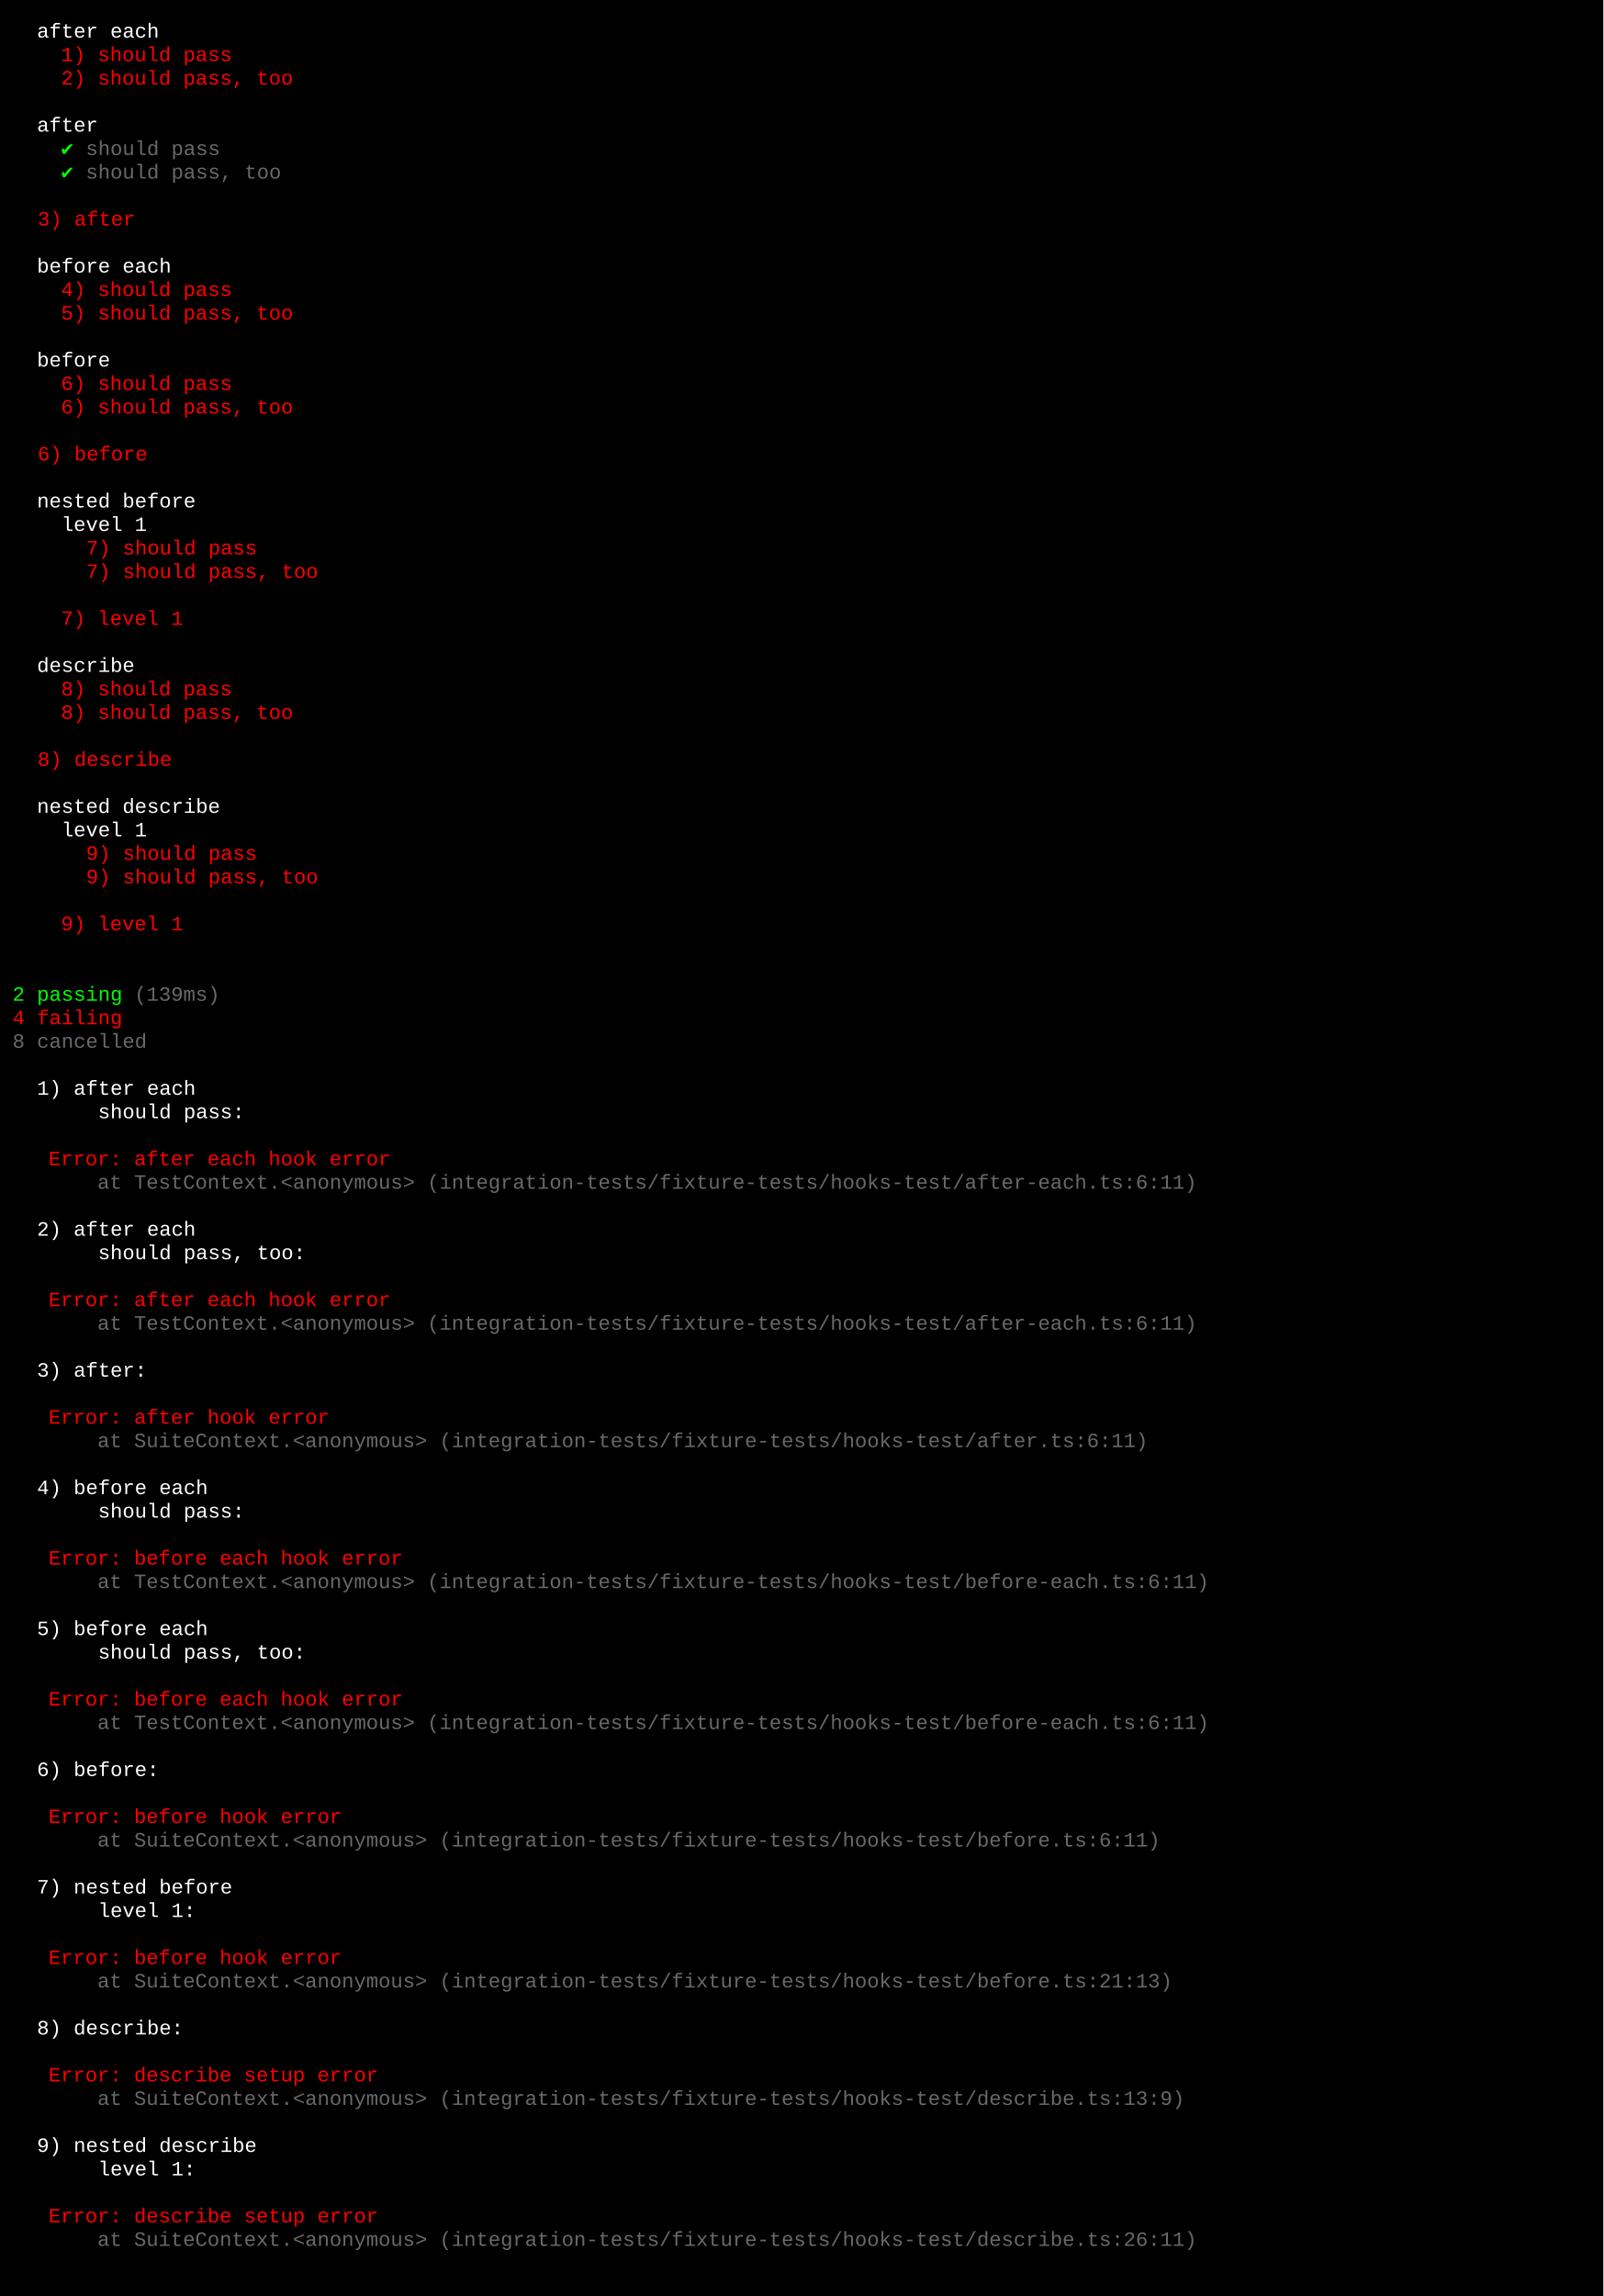
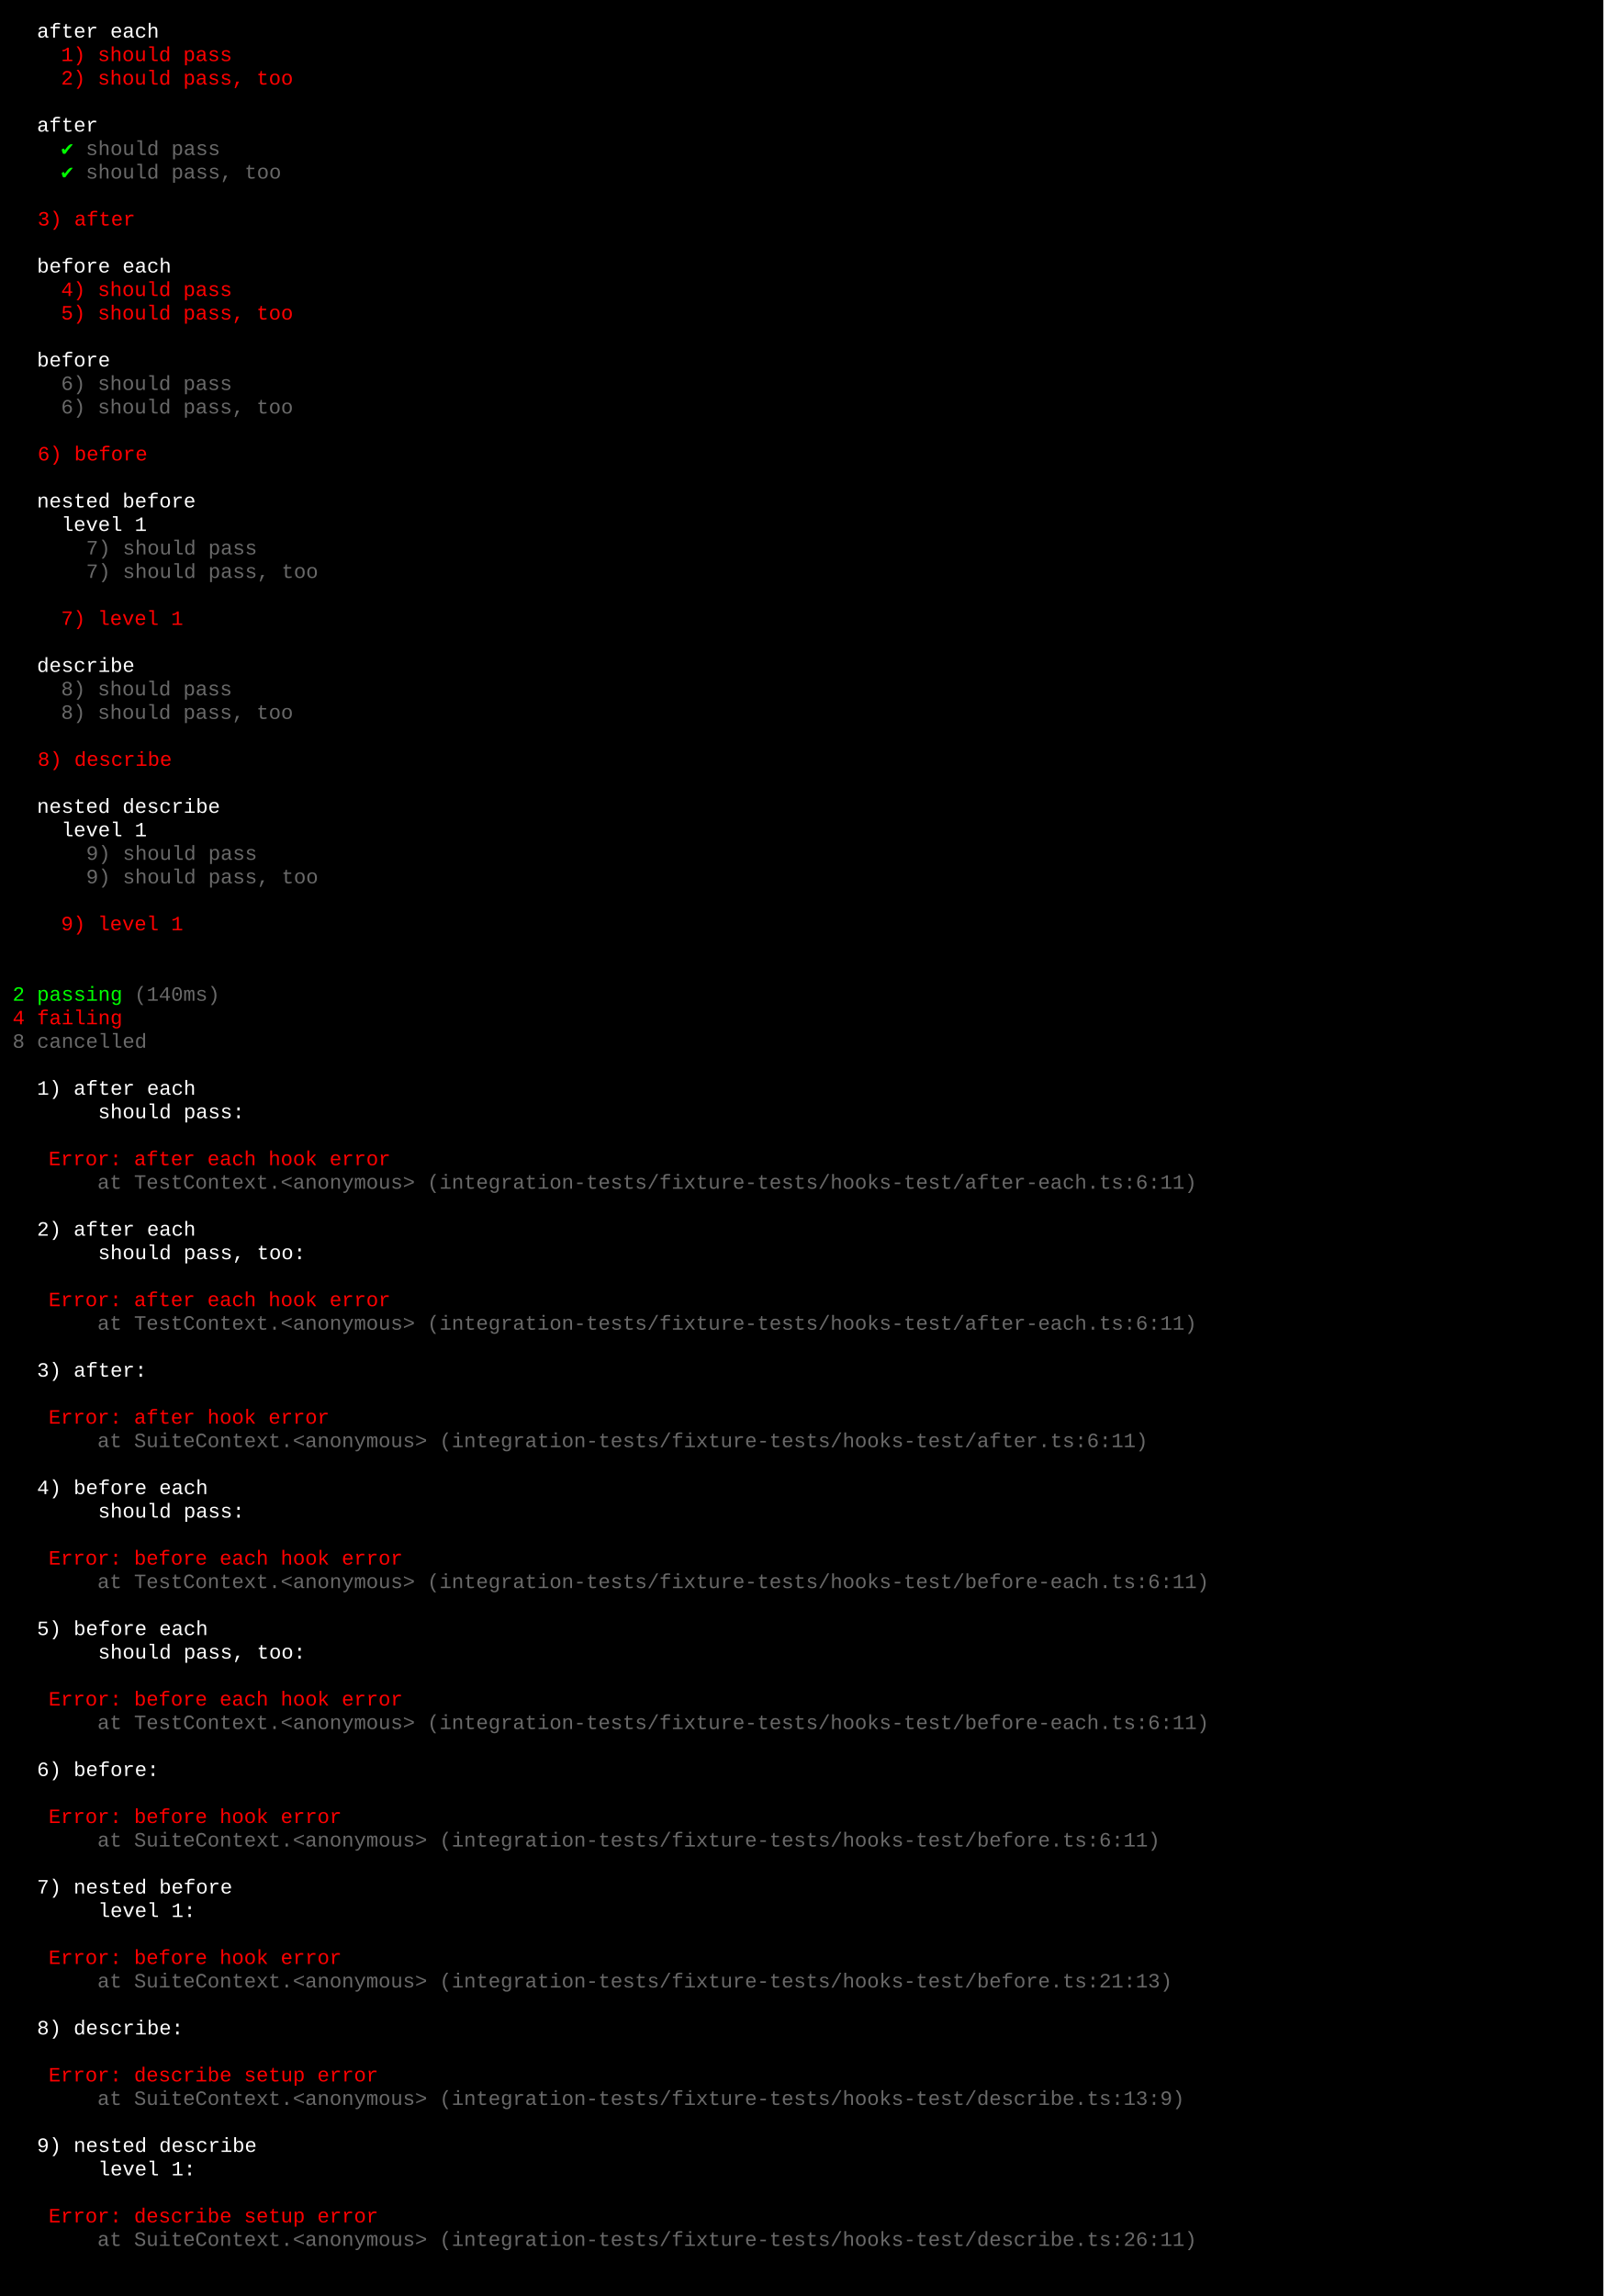
<svg xmlns="http://www.w3.org/2000/svg" width="361.244mm" height="517.172mm" viewBox="0 0 1024 1466" version="1.2" baseProfile="tiny">
  <defs>
</defs>
  <g fill="none" stroke="black" stroke-width="1" fill-rule="evenodd" stroke-linecap="square" stroke-linejoin="bevel">
    <g fill="#ffffff" fill-opacity="1" stroke="none" transform="matrix(1,0,0,1,0,0)" font-family="Helvetica" font-size="12" font-weight="400" font-style="normal">
      <path vector-effect="non-scaling-stroke" fill-rule="evenodd" d="M0,0 L1024,0 L1024,1466 L0,1466 L0,0" />
      <path vector-effect="non-scaling-stroke" fill-rule="evenodd" d="M0,0 L1024,0 L1024,1466 L0,1466 L0,0" />
    </g>
    <g fill="#000000" fill-opacity="1" stroke="none" transform="matrix(1,0,0,1,0,0)" font-family="Helvetica" font-size="12" font-weight="400" font-style="normal">
      <path vector-effect="non-scaling-stroke" fill-rule="evenodd" d="M0,0 L1024,0 L1024,1466 L0,1466 L0,0" />
    </g>
    <g fill="#ffffff" fill-opacity="1" stroke="#ffffff" stroke-opacity="1" stroke-width="1" stroke-linecap="square" stroke-linejoin="bevel" transform="matrix(1,0,0,1,0,0)" font-family="Courier New" font-size="13" font-weight="400" font-style="normal">
      <text fill="#ffffff" fill-opacity="1" stroke="none" xml:space="preserve" x="8" y="24" font-family="Courier New" font-size="13" font-weight="400" font-style="normal">  after each</text>
      <text fill="#ffffff" fill-opacity="1" stroke="none" xml:space="preserve" x="8" y="39" font-family="Courier New" font-size="13" font-weight="400" font-style="normal">    </text>
    </g>
    <g fill="#ff0000" fill-opacity="1" stroke="#ff0000" stroke-opacity="1" stroke-width="1" stroke-linecap="square" stroke-linejoin="bevel" transform="matrix(1,0,0,1,0,0)" font-family="Courier New" font-size="13" font-weight="400" font-style="normal">
      <text fill="#ff0000" fill-opacity="1" stroke="none" xml:space="preserve" x="39" y="39" font-family="Courier New" font-size="13" font-weight="400" font-style="normal">1) should pass</text>
    </g>
    <g fill="#ffffff" fill-opacity="1" stroke="#ffffff" stroke-opacity="1" stroke-width="1" stroke-linecap="square" stroke-linejoin="bevel" transform="matrix(1,0,0,1,0,0)" font-family="Courier New" font-size="13" font-weight="400" font-style="normal">
      <text fill="#ffffff" fill-opacity="1" stroke="none" xml:space="preserve" x="8" y="54" font-family="Courier New" font-size="13" font-weight="400" font-style="normal">    </text>
    </g>
    <g fill="#ff0000" fill-opacity="1" stroke="#ff0000" stroke-opacity="1" stroke-width="1" stroke-linecap="square" stroke-linejoin="bevel" transform="matrix(1,0,0,1,0,0)" font-family="Courier New" font-size="13" font-weight="400" font-style="normal">
      <text fill="#ff0000" fill-opacity="1" stroke="none" xml:space="preserve" x="39" y="54" font-family="Courier New" font-size="13" font-weight="400" font-style="normal">2) should pass, too</text>
    </g>
    <g fill="#ffffff" fill-opacity="1" stroke="#ffffff" stroke-opacity="1" stroke-width="1" stroke-linecap="square" stroke-linejoin="bevel" transform="matrix(1,0,0,1,0,0)" font-family="Courier New" font-size="13" font-weight="400" font-style="normal">
      <text fill="#ffffff" fill-opacity="1" stroke="none" xml:space="preserve" x="8" y="84" font-family="Courier New" font-size="13" font-weight="400" font-style="normal">  after</text>
      <text fill="#ffffff" fill-opacity="1" stroke="none" xml:space="preserve" x="8" y="99" font-family="Courier New" font-size="13" font-weight="400" font-style="normal">    </text>
    </g>
    <g fill="#00ff00" fill-opacity="1" stroke="#00ff00" stroke-opacity="1" stroke-width="1" stroke-linecap="square" stroke-linejoin="bevel" transform="matrix(1,0,0,1,0,0)" font-family="Courier New" font-size="13" font-weight="400" font-style="normal">
      <text fill="#00ff00" fill-opacity="1" stroke="none" xml:space="preserve" x="39" y="99" font-family="Courier New" font-size="13" font-weight="400" font-style="normal">✔</text>
    </g>
    <g fill="#696969" fill-opacity="1" stroke="#696969" stroke-opacity="1" stroke-width="1" stroke-linecap="square" stroke-linejoin="bevel" transform="matrix(1,0,0,1,0,0)" font-family="Courier New" font-size="13" font-weight="400" font-style="normal">
      <text fill="#696969" fill-opacity="1" stroke="none" xml:space="preserve" x="47" y="99" font-family="Courier New" font-size="13" font-weight="400" font-style="normal"> should pass</text>
    </g>
    <g fill="#ffffff" fill-opacity="1" stroke="#ffffff" stroke-opacity="1" stroke-width="1" stroke-linecap="square" stroke-linejoin="bevel" transform="matrix(1,0,0,1,0,0)" font-family="Courier New" font-size="13" font-weight="400" font-style="normal">
      <text fill="#ffffff" fill-opacity="1" stroke="none" xml:space="preserve" x="8" y="114" font-family="Courier New" font-size="13" font-weight="400" font-style="normal">    </text>
    </g>
    <g fill="#00ff00" fill-opacity="1" stroke="#00ff00" stroke-opacity="1" stroke-width="1" stroke-linecap="square" stroke-linejoin="bevel" transform="matrix(1,0,0,1,0,0)" font-family="Courier New" font-size="13" font-weight="400" font-style="normal">
      <text fill="#00ff00" fill-opacity="1" stroke="none" xml:space="preserve" x="39" y="114" font-family="Courier New" font-size="13" font-weight="400" font-style="normal">✔</text>
    </g>
    <g fill="#696969" fill-opacity="1" stroke="#696969" stroke-opacity="1" stroke-width="1" stroke-linecap="square" stroke-linejoin="bevel" transform="matrix(1,0,0,1,0,0)" font-family="Courier New" font-size="13" font-weight="400" font-style="normal">
      <text fill="#696969" fill-opacity="1" stroke="none" xml:space="preserve" x="47" y="114" font-family="Courier New" font-size="13" font-weight="400" font-style="normal"> should pass, too</text>
    </g>
    <g fill="#ffffff" fill-opacity="1" stroke="#ffffff" stroke-opacity="1" stroke-width="1" stroke-linecap="square" stroke-linejoin="bevel" transform="matrix(1,0,0,1,0,0)" font-family="Courier New" font-size="13" font-weight="400" font-style="normal">
      <text fill="#ffffff" fill-opacity="1" stroke="none" xml:space="preserve" x="8" y="144" font-family="Courier New" font-size="13" font-weight="400" font-style="normal">  </text>
    </g>
    <g fill="#ff0000" fill-opacity="1" stroke="#ff0000" stroke-opacity="1" stroke-width="1" stroke-linecap="square" stroke-linejoin="bevel" transform="matrix(1,0,0,1,0,0)" font-family="Courier New" font-size="13" font-weight="400" font-style="normal">
      <text fill="#ff0000" fill-opacity="1" stroke="none" xml:space="preserve" x="24" y="144" font-family="Courier New" font-size="13" font-weight="400" font-style="normal">3) after</text>
    </g>
    <g fill="#ffffff" fill-opacity="1" stroke="#ffffff" stroke-opacity="1" stroke-width="1" stroke-linecap="square" stroke-linejoin="bevel" transform="matrix(1,0,0,1,0,0)" font-family="Courier New" font-size="13" font-weight="400" font-style="normal">
      <text fill="#ffffff" fill-opacity="1" stroke="none" xml:space="preserve" x="8" y="174" font-family="Courier New" font-size="13" font-weight="400" font-style="normal">  before each</text>
      <text fill="#ffffff" fill-opacity="1" stroke="none" xml:space="preserve" x="8" y="189" font-family="Courier New" font-size="13" font-weight="400" font-style="normal">    </text>
    </g>
    <g fill="#ff0000" fill-opacity="1" stroke="#ff0000" stroke-opacity="1" stroke-width="1" stroke-linecap="square" stroke-linejoin="bevel" transform="matrix(1,0,0,1,0,0)" font-family="Courier New" font-size="13" font-weight="400" font-style="normal">
      <text fill="#ff0000" fill-opacity="1" stroke="none" xml:space="preserve" x="39" y="189" font-family="Courier New" font-size="13" font-weight="400" font-style="normal">4) should pass</text>
    </g>
    <g fill="#ffffff" fill-opacity="1" stroke="#ffffff" stroke-opacity="1" stroke-width="1" stroke-linecap="square" stroke-linejoin="bevel" transform="matrix(1,0,0,1,0,0)" font-family="Courier New" font-size="13" font-weight="400" font-style="normal">
      <text fill="#ffffff" fill-opacity="1" stroke="none" xml:space="preserve" x="8" y="204" font-family="Courier New" font-size="13" font-weight="400" font-style="normal">    </text>
    </g>
    <g fill="#ff0000" fill-opacity="1" stroke="#ff0000" stroke-opacity="1" stroke-width="1" stroke-linecap="square" stroke-linejoin="bevel" transform="matrix(1,0,0,1,0,0)" font-family="Courier New" font-size="13" font-weight="400" font-style="normal">
      <text fill="#ff0000" fill-opacity="1" stroke="none" xml:space="preserve" x="39" y="204" font-family="Courier New" font-size="13" font-weight="400" font-style="normal">5) should pass, too</text>
    </g>
    <g fill="#ffffff" fill-opacity="1" stroke="#ffffff" stroke-opacity="1" stroke-width="1" stroke-linecap="square" stroke-linejoin="bevel" transform="matrix(1,0,0,1,0,0)" font-family="Courier New" font-size="13" font-weight="400" font-style="normal">
      <text fill="#ffffff" fill-opacity="1" stroke="none" xml:space="preserve" x="8" y="234" font-family="Courier New" font-size="13" font-weight="400" font-style="normal">  before</text>
      <text fill="#ffffff" fill-opacity="1" stroke="none" xml:space="preserve" x="8" y="249" font-family="Courier New" font-size="13" font-weight="400" font-style="normal">    </text>
    </g>
-     <g fill="#ff0000" fill-opacity="1" stroke="#ff0000" stroke-opacity="1" stroke-width="1" stroke-linecap="square" stroke-linejoin="bevel" transform="matrix(1,0,0,1,0,0)" font-family="Courier New" font-size="13" font-weight="400" font-style="normal">
-       <text fill="#ff0000" fill-opacity="1" stroke="none" xml:space="preserve" x="39" y="249" font-family="Courier New" font-size="13" font-weight="400" font-style="normal">6) should pass</text>
+     <g fill="#696969" fill-opacity="1" stroke="#696969" stroke-opacity="1" stroke-width="1" stroke-linecap="square" stroke-linejoin="bevel" transform="matrix(1,0,0,1,0,0)" font-family="Courier New" font-size="13" font-weight="400" font-style="normal">
+       <text fill="#696969" fill-opacity="1" stroke="none" xml:space="preserve" x="39" y="249" font-family="Courier New" font-size="13" font-weight="400" font-style="normal">6) should pass</text>
    </g>
    <g fill="#ffffff" fill-opacity="1" stroke="#ffffff" stroke-opacity="1" stroke-width="1" stroke-linecap="square" stroke-linejoin="bevel" transform="matrix(1,0,0,1,0,0)" font-family="Courier New" font-size="13" font-weight="400" font-style="normal">
      <text fill="#ffffff" fill-opacity="1" stroke="none" xml:space="preserve" x="8" y="264" font-family="Courier New" font-size="13" font-weight="400" font-style="normal">    </text>
    </g>
-     <g fill="#ff0000" fill-opacity="1" stroke="#ff0000" stroke-opacity="1" stroke-width="1" stroke-linecap="square" stroke-linejoin="bevel" transform="matrix(1,0,0,1,0,0)" font-family="Courier New" font-size="13" font-weight="400" font-style="normal">
-       <text fill="#ff0000" fill-opacity="1" stroke="none" xml:space="preserve" x="39" y="264" font-family="Courier New" font-size="13" font-weight="400" font-style="normal">6) should pass, too</text>
+     <g fill="#696969" fill-opacity="1" stroke="#696969" stroke-opacity="1" stroke-width="1" stroke-linecap="square" stroke-linejoin="bevel" transform="matrix(1,0,0,1,0,0)" font-family="Courier New" font-size="13" font-weight="400" font-style="normal">
+       <text fill="#696969" fill-opacity="1" stroke="none" xml:space="preserve" x="39" y="264" font-family="Courier New" font-size="13" font-weight="400" font-style="normal">6) should pass, too</text>
    </g>
    <g fill="#ffffff" fill-opacity="1" stroke="#ffffff" stroke-opacity="1" stroke-width="1" stroke-linecap="square" stroke-linejoin="bevel" transform="matrix(1,0,0,1,0,0)" font-family="Courier New" font-size="13" font-weight="400" font-style="normal">
      <text fill="#ffffff" fill-opacity="1" stroke="none" xml:space="preserve" x="8" y="294" font-family="Courier New" font-size="13" font-weight="400" font-style="normal">  </text>
    </g>
    <g fill="#ff0000" fill-opacity="1" stroke="#ff0000" stroke-opacity="1" stroke-width="1" stroke-linecap="square" stroke-linejoin="bevel" transform="matrix(1,0,0,1,0,0)" font-family="Courier New" font-size="13" font-weight="400" font-style="normal">
      <text fill="#ff0000" fill-opacity="1" stroke="none" xml:space="preserve" x="24" y="294" font-family="Courier New" font-size="13" font-weight="400" font-style="normal">6) before</text>
    </g>
    <g fill="#ffffff" fill-opacity="1" stroke="#ffffff" stroke-opacity="1" stroke-width="1" stroke-linecap="square" stroke-linejoin="bevel" transform="matrix(1,0,0,1,0,0)" font-family="Courier New" font-size="13" font-weight="400" font-style="normal">
      <text fill="#ffffff" fill-opacity="1" stroke="none" xml:space="preserve" x="8" y="324" font-family="Courier New" font-size="13" font-weight="400" font-style="normal">  nested before</text>
      <text fill="#ffffff" fill-opacity="1" stroke="none" xml:space="preserve" x="8" y="339" font-family="Courier New" font-size="13" font-weight="400" font-style="normal">    level 1</text>
      <text fill="#ffffff" fill-opacity="1" stroke="none" xml:space="preserve" x="8" y="354" font-family="Courier New" font-size="13" font-weight="400" font-style="normal">      </text>
    </g>
-     <g fill="#ff0000" fill-opacity="1" stroke="#ff0000" stroke-opacity="1" stroke-width="1" stroke-linecap="square" stroke-linejoin="bevel" transform="matrix(1,0,0,1,0,0)" font-family="Courier New" font-size="13" font-weight="400" font-style="normal">
-       <text fill="#ff0000" fill-opacity="1" stroke="none" xml:space="preserve" x="55" y="354" font-family="Courier New" font-size="13" font-weight="400" font-style="normal">7) should pass</text>
+     <g fill="#696969" fill-opacity="1" stroke="#696969" stroke-opacity="1" stroke-width="1" stroke-linecap="square" stroke-linejoin="bevel" transform="matrix(1,0,0,1,0,0)" font-family="Courier New" font-size="13" font-weight="400" font-style="normal">
+       <text fill="#696969" fill-opacity="1" stroke="none" xml:space="preserve" x="55" y="354" font-family="Courier New" font-size="13" font-weight="400" font-style="normal">7) should pass</text>
    </g>
    <g fill="#ffffff" fill-opacity="1" stroke="#ffffff" stroke-opacity="1" stroke-width="1" stroke-linecap="square" stroke-linejoin="bevel" transform="matrix(1,0,0,1,0,0)" font-family="Courier New" font-size="13" font-weight="400" font-style="normal">
      <text fill="#ffffff" fill-opacity="1" stroke="none" xml:space="preserve" x="8" y="369" font-family="Courier New" font-size="13" font-weight="400" font-style="normal">      </text>
    </g>
-     <g fill="#ff0000" fill-opacity="1" stroke="#ff0000" stroke-opacity="1" stroke-width="1" stroke-linecap="square" stroke-linejoin="bevel" transform="matrix(1,0,0,1,0,0)" font-family="Courier New" font-size="13" font-weight="400" font-style="normal">
-       <text fill="#ff0000" fill-opacity="1" stroke="none" xml:space="preserve" x="55" y="369" font-family="Courier New" font-size="13" font-weight="400" font-style="normal">7) should pass, too</text>
+     <g fill="#696969" fill-opacity="1" stroke="#696969" stroke-opacity="1" stroke-width="1" stroke-linecap="square" stroke-linejoin="bevel" transform="matrix(1,0,0,1,0,0)" font-family="Courier New" font-size="13" font-weight="400" font-style="normal">
+       <text fill="#696969" fill-opacity="1" stroke="none" xml:space="preserve" x="55" y="369" font-family="Courier New" font-size="13" font-weight="400" font-style="normal">7) should pass, too</text>
    </g>
    <g fill="#ffffff" fill-opacity="1" stroke="#ffffff" stroke-opacity="1" stroke-width="1" stroke-linecap="square" stroke-linejoin="bevel" transform="matrix(1,0,0,1,0,0)" font-family="Courier New" font-size="13" font-weight="400" font-style="normal">
      <text fill="#ffffff" fill-opacity="1" stroke="none" xml:space="preserve" x="8" y="399" font-family="Courier New" font-size="13" font-weight="400" font-style="normal">    </text>
    </g>
    <g fill="#ff0000" fill-opacity="1" stroke="#ff0000" stroke-opacity="1" stroke-width="1" stroke-linecap="square" stroke-linejoin="bevel" transform="matrix(1,0,0,1,0,0)" font-family="Courier New" font-size="13" font-weight="400" font-style="normal">
      <text fill="#ff0000" fill-opacity="1" stroke="none" xml:space="preserve" x="39" y="399" font-family="Courier New" font-size="13" font-weight="400" font-style="normal">7) level 1</text>
    </g>
    <g fill="#ffffff" fill-opacity="1" stroke="#ffffff" stroke-opacity="1" stroke-width="1" stroke-linecap="square" stroke-linejoin="bevel" transform="matrix(1,0,0,1,0,0)" font-family="Courier New" font-size="13" font-weight="400" font-style="normal">
      <text fill="#ffffff" fill-opacity="1" stroke="none" xml:space="preserve" x="8" y="429" font-family="Courier New" font-size="13" font-weight="400" font-style="normal">  describe</text>
      <text fill="#ffffff" fill-opacity="1" stroke="none" xml:space="preserve" x="8" y="444" font-family="Courier New" font-size="13" font-weight="400" font-style="normal">    </text>
    </g>
-     <g fill="#ff0000" fill-opacity="1" stroke="#ff0000" stroke-opacity="1" stroke-width="1" stroke-linecap="square" stroke-linejoin="bevel" transform="matrix(1,0,0,1,0,0)" font-family="Courier New" font-size="13" font-weight="400" font-style="normal">
-       <text fill="#ff0000" fill-opacity="1" stroke="none" xml:space="preserve" x="39" y="444" font-family="Courier New" font-size="13" font-weight="400" font-style="normal">8) should pass</text>
+     <g fill="#696969" fill-opacity="1" stroke="#696969" stroke-opacity="1" stroke-width="1" stroke-linecap="square" stroke-linejoin="bevel" transform="matrix(1,0,0,1,0,0)" font-family="Courier New" font-size="13" font-weight="400" font-style="normal">
+       <text fill="#696969" fill-opacity="1" stroke="none" xml:space="preserve" x="39" y="444" font-family="Courier New" font-size="13" font-weight="400" font-style="normal">8) should pass</text>
    </g>
    <g fill="#ffffff" fill-opacity="1" stroke="#ffffff" stroke-opacity="1" stroke-width="1" stroke-linecap="square" stroke-linejoin="bevel" transform="matrix(1,0,0,1,0,0)" font-family="Courier New" font-size="13" font-weight="400" font-style="normal">
      <text fill="#ffffff" fill-opacity="1" stroke="none" xml:space="preserve" x="8" y="459" font-family="Courier New" font-size="13" font-weight="400" font-style="normal">    </text>
    </g>
-     <g fill="#ff0000" fill-opacity="1" stroke="#ff0000" stroke-opacity="1" stroke-width="1" stroke-linecap="square" stroke-linejoin="bevel" transform="matrix(1,0,0,1,0,0)" font-family="Courier New" font-size="13" font-weight="400" font-style="normal">
-       <text fill="#ff0000" fill-opacity="1" stroke="none" xml:space="preserve" x="39" y="459" font-family="Courier New" font-size="13" font-weight="400" font-style="normal">8) should pass, too</text>
+     <g fill="#696969" fill-opacity="1" stroke="#696969" stroke-opacity="1" stroke-width="1" stroke-linecap="square" stroke-linejoin="bevel" transform="matrix(1,0,0,1,0,0)" font-family="Courier New" font-size="13" font-weight="400" font-style="normal">
+       <text fill="#696969" fill-opacity="1" stroke="none" xml:space="preserve" x="39" y="459" font-family="Courier New" font-size="13" font-weight="400" font-style="normal">8) should pass, too</text>
    </g>
    <g fill="#ffffff" fill-opacity="1" stroke="#ffffff" stroke-opacity="1" stroke-width="1" stroke-linecap="square" stroke-linejoin="bevel" transform="matrix(1,0,0,1,0,0)" font-family="Courier New" font-size="13" font-weight="400" font-style="normal">
      <text fill="#ffffff" fill-opacity="1" stroke="none" xml:space="preserve" x="8" y="489" font-family="Courier New" font-size="13" font-weight="400" font-style="normal">  </text>
    </g>
    <g fill="#ff0000" fill-opacity="1" stroke="#ff0000" stroke-opacity="1" stroke-width="1" stroke-linecap="square" stroke-linejoin="bevel" transform="matrix(1,0,0,1,0,0)" font-family="Courier New" font-size="13" font-weight="400" font-style="normal">
      <text fill="#ff0000" fill-opacity="1" stroke="none" xml:space="preserve" x="24" y="489" font-family="Courier New" font-size="13" font-weight="400" font-style="normal">8) describe</text>
    </g>
    <g fill="#ffffff" fill-opacity="1" stroke="#ffffff" stroke-opacity="1" stroke-width="1" stroke-linecap="square" stroke-linejoin="bevel" transform="matrix(1,0,0,1,0,0)" font-family="Courier New" font-size="13" font-weight="400" font-style="normal">
      <text fill="#ffffff" fill-opacity="1" stroke="none" xml:space="preserve" x="8" y="519" font-family="Courier New" font-size="13" font-weight="400" font-style="normal">  nested describe</text>
      <text fill="#ffffff" fill-opacity="1" stroke="none" xml:space="preserve" x="8" y="534" font-family="Courier New" font-size="13" font-weight="400" font-style="normal">    level 1</text>
      <text fill="#ffffff" fill-opacity="1" stroke="none" xml:space="preserve" x="8" y="549" font-family="Courier New" font-size="13" font-weight="400" font-style="normal">      </text>
    </g>
-     <g fill="#ff0000" fill-opacity="1" stroke="#ff0000" stroke-opacity="1" stroke-width="1" stroke-linecap="square" stroke-linejoin="bevel" transform="matrix(1,0,0,1,0,0)" font-family="Courier New" font-size="13" font-weight="400" font-style="normal">
-       <text fill="#ff0000" fill-opacity="1" stroke="none" xml:space="preserve" x="55" y="549" font-family="Courier New" font-size="13" font-weight="400" font-style="normal">9) should pass</text>
+     <g fill="#696969" fill-opacity="1" stroke="#696969" stroke-opacity="1" stroke-width="1" stroke-linecap="square" stroke-linejoin="bevel" transform="matrix(1,0,0,1,0,0)" font-family="Courier New" font-size="13" font-weight="400" font-style="normal">
+       <text fill="#696969" fill-opacity="1" stroke="none" xml:space="preserve" x="55" y="549" font-family="Courier New" font-size="13" font-weight="400" font-style="normal">9) should pass</text>
    </g>
    <g fill="#ffffff" fill-opacity="1" stroke="#ffffff" stroke-opacity="1" stroke-width="1" stroke-linecap="square" stroke-linejoin="bevel" transform="matrix(1,0,0,1,0,0)" font-family="Courier New" font-size="13" font-weight="400" font-style="normal">
      <text fill="#ffffff" fill-opacity="1" stroke="none" xml:space="preserve" x="8" y="564" font-family="Courier New" font-size="13" font-weight="400" font-style="normal">      </text>
    </g>
-     <g fill="#ff0000" fill-opacity="1" stroke="#ff0000" stroke-opacity="1" stroke-width="1" stroke-linecap="square" stroke-linejoin="bevel" transform="matrix(1,0,0,1,0,0)" font-family="Courier New" font-size="13" font-weight="400" font-style="normal">
-       <text fill="#ff0000" fill-opacity="1" stroke="none" xml:space="preserve" x="55" y="564" font-family="Courier New" font-size="13" font-weight="400" font-style="normal">9) should pass, too</text>
+     <g fill="#696969" fill-opacity="1" stroke="#696969" stroke-opacity="1" stroke-width="1" stroke-linecap="square" stroke-linejoin="bevel" transform="matrix(1,0,0,1,0,0)" font-family="Courier New" font-size="13" font-weight="400" font-style="normal">
+       <text fill="#696969" fill-opacity="1" stroke="none" xml:space="preserve" x="55" y="564" font-family="Courier New" font-size="13" font-weight="400" font-style="normal">9) should pass, too</text>
    </g>
    <g fill="#ffffff" fill-opacity="1" stroke="#ffffff" stroke-opacity="1" stroke-width="1" stroke-linecap="square" stroke-linejoin="bevel" transform="matrix(1,0,0,1,0,0)" font-family="Courier New" font-size="13" font-weight="400" font-style="normal">
      <text fill="#ffffff" fill-opacity="1" stroke="none" xml:space="preserve" x="8" y="594" font-family="Courier New" font-size="13" font-weight="400" font-style="normal">    </text>
    </g>
    <g fill="#ff0000" fill-opacity="1" stroke="#ff0000" stroke-opacity="1" stroke-width="1" stroke-linecap="square" stroke-linejoin="bevel" transform="matrix(1,0,0,1,0,0)" font-family="Courier New" font-size="13" font-weight="400" font-style="normal">
      <text fill="#ff0000" fill-opacity="1" stroke="none" xml:space="preserve" x="39" y="594" font-family="Courier New" font-size="13" font-weight="400" font-style="normal">9) level 1</text>
    </g>
    <g fill="#00ff00" fill-opacity="1" stroke="#00ff00" stroke-opacity="1" stroke-width="1" stroke-linecap="square" stroke-linejoin="bevel" transform="matrix(1,0,0,1,0,0)" font-family="Courier New" font-size="13" font-weight="400" font-style="normal">
      <text fill="#00ff00" fill-opacity="1" stroke="none" xml:space="preserve" x="8" y="639" font-family="Courier New" font-size="13" font-weight="400" font-style="normal">2 passing</text>
    </g>
    <g fill="#696969" fill-opacity="1" stroke="#696969" stroke-opacity="1" stroke-width="1" stroke-linecap="square" stroke-linejoin="bevel" transform="matrix(1,0,0,1,0,0)" font-family="Courier New" font-size="13" font-weight="400" font-style="normal">
-       <text fill="#696969" fill-opacity="1" stroke="none" xml:space="preserve" x="78" y="639" font-family="Courier New" font-size="13" font-weight="400" font-style="normal"> (139ms)</text>
+       <text fill="#696969" fill-opacity="1" stroke="none" xml:space="preserve" x="78" y="639" font-family="Courier New" font-size="13" font-weight="400" font-style="normal"> (140ms)</text>
    </g>
    <g fill="#ff0000" fill-opacity="1" stroke="#ff0000" stroke-opacity="1" stroke-width="1" stroke-linecap="square" stroke-linejoin="bevel" transform="matrix(1,0,0,1,0,0)" font-family="Courier New" font-size="13" font-weight="400" font-style="normal">
      <text fill="#ff0000" fill-opacity="1" stroke="none" xml:space="preserve" x="8" y="654" font-family="Courier New" font-size="13" font-weight="400" font-style="normal">4 failing</text>
    </g>
    <g fill="#696969" fill-opacity="1" stroke="#696969" stroke-opacity="1" stroke-width="1" stroke-linecap="square" stroke-linejoin="bevel" transform="matrix(1,0,0,1,0,0)" font-family="Courier New" font-size="13" font-weight="400" font-style="normal">
      <text fill="#696969" fill-opacity="1" stroke="none" xml:space="preserve" x="8" y="669" font-family="Courier New" font-size="13" font-weight="400" font-style="normal">8 cancelled</text>
    </g>
    <g fill="#ffffff" fill-opacity="1" stroke="#ffffff" stroke-opacity="1" stroke-width="1" stroke-linecap="square" stroke-linejoin="bevel" transform="matrix(1,0,0,1,0,0)" font-family="Courier New" font-size="13" font-weight="400" font-style="normal">
      <text fill="#ffffff" fill-opacity="1" stroke="none" xml:space="preserve" x="8" y="699" font-family="Courier New" font-size="13" font-weight="400" font-style="normal">  1) after each</text>
      <text fill="#ffffff" fill-opacity="1" stroke="none" xml:space="preserve" x="8" y="714" font-family="Courier New" font-size="13" font-weight="400" font-style="normal">       should pass:</text>
      <text fill="#ffffff" fill-opacity="1" stroke="none" xml:space="preserve" x="8" y="744" font-family="Courier New" font-size="13" font-weight="400" font-style="normal">   </text>
    </g>
    <g fill="#ff0000" fill-opacity="1" stroke="#ff0000" stroke-opacity="1" stroke-width="1" stroke-linecap="square" stroke-linejoin="bevel" transform="matrix(1,0,0,1,0,0)" font-family="Courier New" font-size="13" font-weight="400" font-style="normal">
      <text fill="#ff0000" fill-opacity="1" stroke="none" xml:space="preserve" x="31" y="744" font-family="Courier New" font-size="13" font-weight="400" font-style="normal">Error: after each hook error</text>
    </g>
    <g fill="#ffffff" fill-opacity="1" stroke="#ffffff" stroke-opacity="1" stroke-width="1" stroke-linecap="square" stroke-linejoin="bevel" transform="matrix(1,0,0,1,0,0)" font-family="Courier New" font-size="13" font-weight="400" font-style="normal">
      <text fill="#ffffff" fill-opacity="1" stroke="none" xml:space="preserve" x="8" y="759" font-family="Courier New" font-size="13" font-weight="400" font-style="normal">   </text>
    </g>
    <g fill="#696969" fill-opacity="1" stroke="#696969" stroke-opacity="1" stroke-width="1" stroke-linecap="square" stroke-linejoin="bevel" transform="matrix(1,0,0,1,0,0)" font-family="Courier New" font-size="13" font-weight="400" font-style="normal">
      <text fill="#696969" fill-opacity="1" stroke="none" xml:space="preserve" x="31" y="759" font-family="Courier New" font-size="13" font-weight="400" font-style="normal">    at TestContext.&lt;anonymous&gt; (integration-tests/fixture-tests/hooks-test/after-each.ts:6:11)</text>
    </g>
    <g fill="#ffffff" fill-opacity="1" stroke="#ffffff" stroke-opacity="1" stroke-width="1" stroke-linecap="square" stroke-linejoin="bevel" transform="matrix(1,0,0,1,0,0)" font-family="Courier New" font-size="13" font-weight="400" font-style="normal">
      <text fill="#ffffff" fill-opacity="1" stroke="none" xml:space="preserve" x="8" y="789" font-family="Courier New" font-size="13" font-weight="400" font-style="normal">  2) after each</text>
      <text fill="#ffffff" fill-opacity="1" stroke="none" xml:space="preserve" x="8" y="804" font-family="Courier New" font-size="13" font-weight="400" font-style="normal">       should pass, too:</text>
      <text fill="#ffffff" fill-opacity="1" stroke="none" xml:space="preserve" x="8" y="834" font-family="Courier New" font-size="13" font-weight="400" font-style="normal">   </text>
    </g>
    <g fill="#ff0000" fill-opacity="1" stroke="#ff0000" stroke-opacity="1" stroke-width="1" stroke-linecap="square" stroke-linejoin="bevel" transform="matrix(1,0,0,1,0,0)" font-family="Courier New" font-size="13" font-weight="400" font-style="normal">
      <text fill="#ff0000" fill-opacity="1" stroke="none" xml:space="preserve" x="31" y="834" font-family="Courier New" font-size="13" font-weight="400" font-style="normal">Error: after each hook error</text>
    </g>
    <g fill="#ffffff" fill-opacity="1" stroke="#ffffff" stroke-opacity="1" stroke-width="1" stroke-linecap="square" stroke-linejoin="bevel" transform="matrix(1,0,0,1,0,0)" font-family="Courier New" font-size="13" font-weight="400" font-style="normal">
      <text fill="#ffffff" fill-opacity="1" stroke="none" xml:space="preserve" x="8" y="849" font-family="Courier New" font-size="13" font-weight="400" font-style="normal">   </text>
    </g>
    <g fill="#696969" fill-opacity="1" stroke="#696969" stroke-opacity="1" stroke-width="1" stroke-linecap="square" stroke-linejoin="bevel" transform="matrix(1,0,0,1,0,0)" font-family="Courier New" font-size="13" font-weight="400" font-style="normal">
      <text fill="#696969" fill-opacity="1" stroke="none" xml:space="preserve" x="31" y="849" font-family="Courier New" font-size="13" font-weight="400" font-style="normal">    at TestContext.&lt;anonymous&gt; (integration-tests/fixture-tests/hooks-test/after-each.ts:6:11)</text>
    </g>
    <g fill="#ffffff" fill-opacity="1" stroke="#ffffff" stroke-opacity="1" stroke-width="1" stroke-linecap="square" stroke-linejoin="bevel" transform="matrix(1,0,0,1,0,0)" font-family="Courier New" font-size="13" font-weight="400" font-style="normal">
      <text fill="#ffffff" fill-opacity="1" stroke="none" xml:space="preserve" x="8" y="879" font-family="Courier New" font-size="13" font-weight="400" font-style="normal">  3) after:</text>
      <text fill="#ffffff" fill-opacity="1" stroke="none" xml:space="preserve" x="8" y="909" font-family="Courier New" font-size="13" font-weight="400" font-style="normal">   </text>
    </g>
    <g fill="#ff0000" fill-opacity="1" stroke="#ff0000" stroke-opacity="1" stroke-width="1" stroke-linecap="square" stroke-linejoin="bevel" transform="matrix(1,0,0,1,0,0)" font-family="Courier New" font-size="13" font-weight="400" font-style="normal">
      <text fill="#ff0000" fill-opacity="1" stroke="none" xml:space="preserve" x="31" y="909" font-family="Courier New" font-size="13" font-weight="400" font-style="normal">Error: after hook error</text>
    </g>
    <g fill="#ffffff" fill-opacity="1" stroke="#ffffff" stroke-opacity="1" stroke-width="1" stroke-linecap="square" stroke-linejoin="bevel" transform="matrix(1,0,0,1,0,0)" font-family="Courier New" font-size="13" font-weight="400" font-style="normal">
      <text fill="#ffffff" fill-opacity="1" stroke="none" xml:space="preserve" x="8" y="924" font-family="Courier New" font-size="13" font-weight="400" font-style="normal">   </text>
    </g>
    <g fill="#696969" fill-opacity="1" stroke="#696969" stroke-opacity="1" stroke-width="1" stroke-linecap="square" stroke-linejoin="bevel" transform="matrix(1,0,0,1,0,0)" font-family="Courier New" font-size="13" font-weight="400" font-style="normal">
      <text fill="#696969" fill-opacity="1" stroke="none" xml:space="preserve" x="31" y="924" font-family="Courier New" font-size="13" font-weight="400" font-style="normal">    at SuiteContext.&lt;anonymous&gt; (integration-tests/fixture-tests/hooks-test/after.ts:6:11)</text>
    </g>
    <g fill="#ffffff" fill-opacity="1" stroke="#ffffff" stroke-opacity="1" stroke-width="1" stroke-linecap="square" stroke-linejoin="bevel" transform="matrix(1,0,0,1,0,0)" font-family="Courier New" font-size="13" font-weight="400" font-style="normal">
      <text fill="#ffffff" fill-opacity="1" stroke="none" xml:space="preserve" x="8" y="954" font-family="Courier New" font-size="13" font-weight="400" font-style="normal">  4) before each</text>
      <text fill="#ffffff" fill-opacity="1" stroke="none" xml:space="preserve" x="8" y="969" font-family="Courier New" font-size="13" font-weight="400" font-style="normal">       should pass:</text>
      <text fill="#ffffff" fill-opacity="1" stroke="none" xml:space="preserve" x="8" y="999" font-family="Courier New" font-size="13" font-weight="400" font-style="normal">   </text>
    </g>
    <g fill="#ff0000" fill-opacity="1" stroke="#ff0000" stroke-opacity="1" stroke-width="1" stroke-linecap="square" stroke-linejoin="bevel" transform="matrix(1,0,0,1,0,0)" font-family="Courier New" font-size="13" font-weight="400" font-style="normal">
      <text fill="#ff0000" fill-opacity="1" stroke="none" xml:space="preserve" x="31" y="999" font-family="Courier New" font-size="13" font-weight="400" font-style="normal">Error: before each hook error</text>
    </g>
    <g fill="#ffffff" fill-opacity="1" stroke="#ffffff" stroke-opacity="1" stroke-width="1" stroke-linecap="square" stroke-linejoin="bevel" transform="matrix(1,0,0,1,0,0)" font-family="Courier New" font-size="13" font-weight="400" font-style="normal">
      <text fill="#ffffff" fill-opacity="1" stroke="none" xml:space="preserve" x="8" y="1014" font-family="Courier New" font-size="13" font-weight="400" font-style="normal">   </text>
    </g>
    <g fill="#696969" fill-opacity="1" stroke="#696969" stroke-opacity="1" stroke-width="1" stroke-linecap="square" stroke-linejoin="bevel" transform="matrix(1,0,0,1,0,0)" font-family="Courier New" font-size="13" font-weight="400" font-style="normal">
      <text fill="#696969" fill-opacity="1" stroke="none" xml:space="preserve" x="31" y="1014" font-family="Courier New" font-size="13" font-weight="400" font-style="normal">    at TestContext.&lt;anonymous&gt; (integration-tests/fixture-tests/hooks-test/before-each.ts:6:11)</text>
    </g>
    <g fill="#ffffff" fill-opacity="1" stroke="#ffffff" stroke-opacity="1" stroke-width="1" stroke-linecap="square" stroke-linejoin="bevel" transform="matrix(1,0,0,1,0,0)" font-family="Courier New" font-size="13" font-weight="400" font-style="normal">
      <text fill="#ffffff" fill-opacity="1" stroke="none" xml:space="preserve" x="8" y="1044" font-family="Courier New" font-size="13" font-weight="400" font-style="normal">  5) before each</text>
      <text fill="#ffffff" fill-opacity="1" stroke="none" xml:space="preserve" x="8" y="1059" font-family="Courier New" font-size="13" font-weight="400" font-style="normal">       should pass, too:</text>
      <text fill="#ffffff" fill-opacity="1" stroke="none" xml:space="preserve" x="8" y="1089" font-family="Courier New" font-size="13" font-weight="400" font-style="normal">   </text>
    </g>
    <g fill="#ff0000" fill-opacity="1" stroke="#ff0000" stroke-opacity="1" stroke-width="1" stroke-linecap="square" stroke-linejoin="bevel" transform="matrix(1,0,0,1,0,0)" font-family="Courier New" font-size="13" font-weight="400" font-style="normal">
      <text fill="#ff0000" fill-opacity="1" stroke="none" xml:space="preserve" x="31" y="1089" font-family="Courier New" font-size="13" font-weight="400" font-style="normal">Error: before each hook error</text>
    </g>
    <g fill="#ffffff" fill-opacity="1" stroke="#ffffff" stroke-opacity="1" stroke-width="1" stroke-linecap="square" stroke-linejoin="bevel" transform="matrix(1,0,0,1,0,0)" font-family="Courier New" font-size="13" font-weight="400" font-style="normal">
      <text fill="#ffffff" fill-opacity="1" stroke="none" xml:space="preserve" x="8" y="1104" font-family="Courier New" font-size="13" font-weight="400" font-style="normal">   </text>
    </g>
    <g fill="#696969" fill-opacity="1" stroke="#696969" stroke-opacity="1" stroke-width="1" stroke-linecap="square" stroke-linejoin="bevel" transform="matrix(1,0,0,1,0,0)" font-family="Courier New" font-size="13" font-weight="400" font-style="normal">
      <text fill="#696969" fill-opacity="1" stroke="none" xml:space="preserve" x="31" y="1104" font-family="Courier New" font-size="13" font-weight="400" font-style="normal">    at TestContext.&lt;anonymous&gt; (integration-tests/fixture-tests/hooks-test/before-each.ts:6:11)</text>
    </g>
    <g fill="#ffffff" fill-opacity="1" stroke="#ffffff" stroke-opacity="1" stroke-width="1" stroke-linecap="square" stroke-linejoin="bevel" transform="matrix(1,0,0,1,0,0)" font-family="Courier New" font-size="13" font-weight="400" font-style="normal">
      <text fill="#ffffff" fill-opacity="1" stroke="none" xml:space="preserve" x="8" y="1134" font-family="Courier New" font-size="13" font-weight="400" font-style="normal">  6) before:</text>
      <text fill="#ffffff" fill-opacity="1" stroke="none" xml:space="preserve" x="8" y="1164" font-family="Courier New" font-size="13" font-weight="400" font-style="normal">   </text>
    </g>
    <g fill="#ff0000" fill-opacity="1" stroke="#ff0000" stroke-opacity="1" stroke-width="1" stroke-linecap="square" stroke-linejoin="bevel" transform="matrix(1,0,0,1,0,0)" font-family="Courier New" font-size="13" font-weight="400" font-style="normal">
      <text fill="#ff0000" fill-opacity="1" stroke="none" xml:space="preserve" x="31" y="1164" font-family="Courier New" font-size="13" font-weight="400" font-style="normal">Error: before hook error</text>
    </g>
    <g fill="#ffffff" fill-opacity="1" stroke="#ffffff" stroke-opacity="1" stroke-width="1" stroke-linecap="square" stroke-linejoin="bevel" transform="matrix(1,0,0,1,0,0)" font-family="Courier New" font-size="13" font-weight="400" font-style="normal">
      <text fill="#ffffff" fill-opacity="1" stroke="none" xml:space="preserve" x="8" y="1179" font-family="Courier New" font-size="13" font-weight="400" font-style="normal">   </text>
    </g>
    <g fill="#696969" fill-opacity="1" stroke="#696969" stroke-opacity="1" stroke-width="1" stroke-linecap="square" stroke-linejoin="bevel" transform="matrix(1,0,0,1,0,0)" font-family="Courier New" font-size="13" font-weight="400" font-style="normal">
      <text fill="#696969" fill-opacity="1" stroke="none" xml:space="preserve" x="31" y="1179" font-family="Courier New" font-size="13" font-weight="400" font-style="normal">    at SuiteContext.&lt;anonymous&gt; (integration-tests/fixture-tests/hooks-test/before.ts:6:11)</text>
    </g>
    <g fill="#ffffff" fill-opacity="1" stroke="#ffffff" stroke-opacity="1" stroke-width="1" stroke-linecap="square" stroke-linejoin="bevel" transform="matrix(1,0,0,1,0,0)" font-family="Courier New" font-size="13" font-weight="400" font-style="normal">
      <text fill="#ffffff" fill-opacity="1" stroke="none" xml:space="preserve" x="8" y="1209" font-family="Courier New" font-size="13" font-weight="400" font-style="normal">  7) nested before</text>
      <text fill="#ffffff" fill-opacity="1" stroke="none" xml:space="preserve" x="8" y="1224" font-family="Courier New" font-size="13" font-weight="400" font-style="normal">       level 1:</text>
      <text fill="#ffffff" fill-opacity="1" stroke="none" xml:space="preserve" x="8" y="1254" font-family="Courier New" font-size="13" font-weight="400" font-style="normal">   </text>
    </g>
    <g fill="#ff0000" fill-opacity="1" stroke="#ff0000" stroke-opacity="1" stroke-width="1" stroke-linecap="square" stroke-linejoin="bevel" transform="matrix(1,0,0,1,0,0)" font-family="Courier New" font-size="13" font-weight="400" font-style="normal">
      <text fill="#ff0000" fill-opacity="1" stroke="none" xml:space="preserve" x="31" y="1254" font-family="Courier New" font-size="13" font-weight="400" font-style="normal">Error: before hook error</text>
    </g>
    <g fill="#ffffff" fill-opacity="1" stroke="#ffffff" stroke-opacity="1" stroke-width="1" stroke-linecap="square" stroke-linejoin="bevel" transform="matrix(1,0,0,1,0,0)" font-family="Courier New" font-size="13" font-weight="400" font-style="normal">
      <text fill="#ffffff" fill-opacity="1" stroke="none" xml:space="preserve" x="8" y="1269" font-family="Courier New" font-size="13" font-weight="400" font-style="normal">   </text>
    </g>
    <g fill="#696969" fill-opacity="1" stroke="#696969" stroke-opacity="1" stroke-width="1" stroke-linecap="square" stroke-linejoin="bevel" transform="matrix(1,0,0,1,0,0)" font-family="Courier New" font-size="13" font-weight="400" font-style="normal">
      <text fill="#696969" fill-opacity="1" stroke="none" xml:space="preserve" x="31" y="1269" font-family="Courier New" font-size="13" font-weight="400" font-style="normal">    at SuiteContext.&lt;anonymous&gt; (integration-tests/fixture-tests/hooks-test/before.ts:21:13)</text>
    </g>
    <g fill="#ffffff" fill-opacity="1" stroke="#ffffff" stroke-opacity="1" stroke-width="1" stroke-linecap="square" stroke-linejoin="bevel" transform="matrix(1,0,0,1,0,0)" font-family="Courier New" font-size="13" font-weight="400" font-style="normal">
      <text fill="#ffffff" fill-opacity="1" stroke="none" xml:space="preserve" x="8" y="1299" font-family="Courier New" font-size="13" font-weight="400" font-style="normal">  8) describe:</text>
      <text fill="#ffffff" fill-opacity="1" stroke="none" xml:space="preserve" x="8" y="1329" font-family="Courier New" font-size="13" font-weight="400" font-style="normal">   </text>
    </g>
    <g fill="#ff0000" fill-opacity="1" stroke="#ff0000" stroke-opacity="1" stroke-width="1" stroke-linecap="square" stroke-linejoin="bevel" transform="matrix(1,0,0,1,0,0)" font-family="Courier New" font-size="13" font-weight="400" font-style="normal">
      <text fill="#ff0000" fill-opacity="1" stroke="none" xml:space="preserve" x="31" y="1329" font-family="Courier New" font-size="13" font-weight="400" font-style="normal">Error: describe setup error</text>
    </g>
    <g fill="#ffffff" fill-opacity="1" stroke="#ffffff" stroke-opacity="1" stroke-width="1" stroke-linecap="square" stroke-linejoin="bevel" transform="matrix(1,0,0,1,0,0)" font-family="Courier New" font-size="13" font-weight="400" font-style="normal">
      <text fill="#ffffff" fill-opacity="1" stroke="none" xml:space="preserve" x="8" y="1344" font-family="Courier New" font-size="13" font-weight="400" font-style="normal">   </text>
    </g>
    <g fill="#696969" fill-opacity="1" stroke="#696969" stroke-opacity="1" stroke-width="1" stroke-linecap="square" stroke-linejoin="bevel" transform="matrix(1,0,0,1,0,0)" font-family="Courier New" font-size="13" font-weight="400" font-style="normal">
      <text fill="#696969" fill-opacity="1" stroke="none" xml:space="preserve" x="31" y="1344" font-family="Courier New" font-size="13" font-weight="400" font-style="normal">    at SuiteContext.&lt;anonymous&gt; (integration-tests/fixture-tests/hooks-test/describe.ts:13:9)</text>
    </g>
    <g fill="#ffffff" fill-opacity="1" stroke="#ffffff" stroke-opacity="1" stroke-width="1" stroke-linecap="square" stroke-linejoin="bevel" transform="matrix(1,0,0,1,0,0)" font-family="Courier New" font-size="13" font-weight="400" font-style="normal">
      <text fill="#ffffff" fill-opacity="1" stroke="none" xml:space="preserve" x="8" y="1374" font-family="Courier New" font-size="13" font-weight="400" font-style="normal">  9) nested describe</text>
      <text fill="#ffffff" fill-opacity="1" stroke="none" xml:space="preserve" x="8" y="1389" font-family="Courier New" font-size="13" font-weight="400" font-style="normal">       level 1:</text>
      <text fill="#ffffff" fill-opacity="1" stroke="none" xml:space="preserve" x="8" y="1419" font-family="Courier New" font-size="13" font-weight="400" font-style="normal">   </text>
    </g>
    <g fill="#ff0000" fill-opacity="1" stroke="#ff0000" stroke-opacity="1" stroke-width="1" stroke-linecap="square" stroke-linejoin="bevel" transform="matrix(1,0,0,1,0,0)" font-family="Courier New" font-size="13" font-weight="400" font-style="normal">
      <text fill="#ff0000" fill-opacity="1" stroke="none" xml:space="preserve" x="31" y="1419" font-family="Courier New" font-size="13" font-weight="400" font-style="normal">Error: describe setup error</text>
    </g>
    <g fill="#ffffff" fill-opacity="1" stroke="#ffffff" stroke-opacity="1" stroke-width="1" stroke-linecap="square" stroke-linejoin="bevel" transform="matrix(1,0,0,1,0,0)" font-family="Courier New" font-size="13" font-weight="400" font-style="normal">
      <text fill="#ffffff" fill-opacity="1" stroke="none" xml:space="preserve" x="8" y="1434" font-family="Courier New" font-size="13" font-weight="400" font-style="normal">   </text>
    </g>
    <g fill="#696969" fill-opacity="1" stroke="#696969" stroke-opacity="1" stroke-width="1" stroke-linecap="square" stroke-linejoin="bevel" transform="matrix(1,0,0,1,0,0)" font-family="Courier New" font-size="13" font-weight="400" font-style="normal">
      <text fill="#696969" fill-opacity="1" stroke="none" xml:space="preserve" x="31" y="1434" font-family="Courier New" font-size="13" font-weight="400" font-style="normal">    at SuiteContext.&lt;anonymous&gt; (integration-tests/fixture-tests/hooks-test/describe.ts:26:11)</text>
    </g>
  </g>
</svg>
